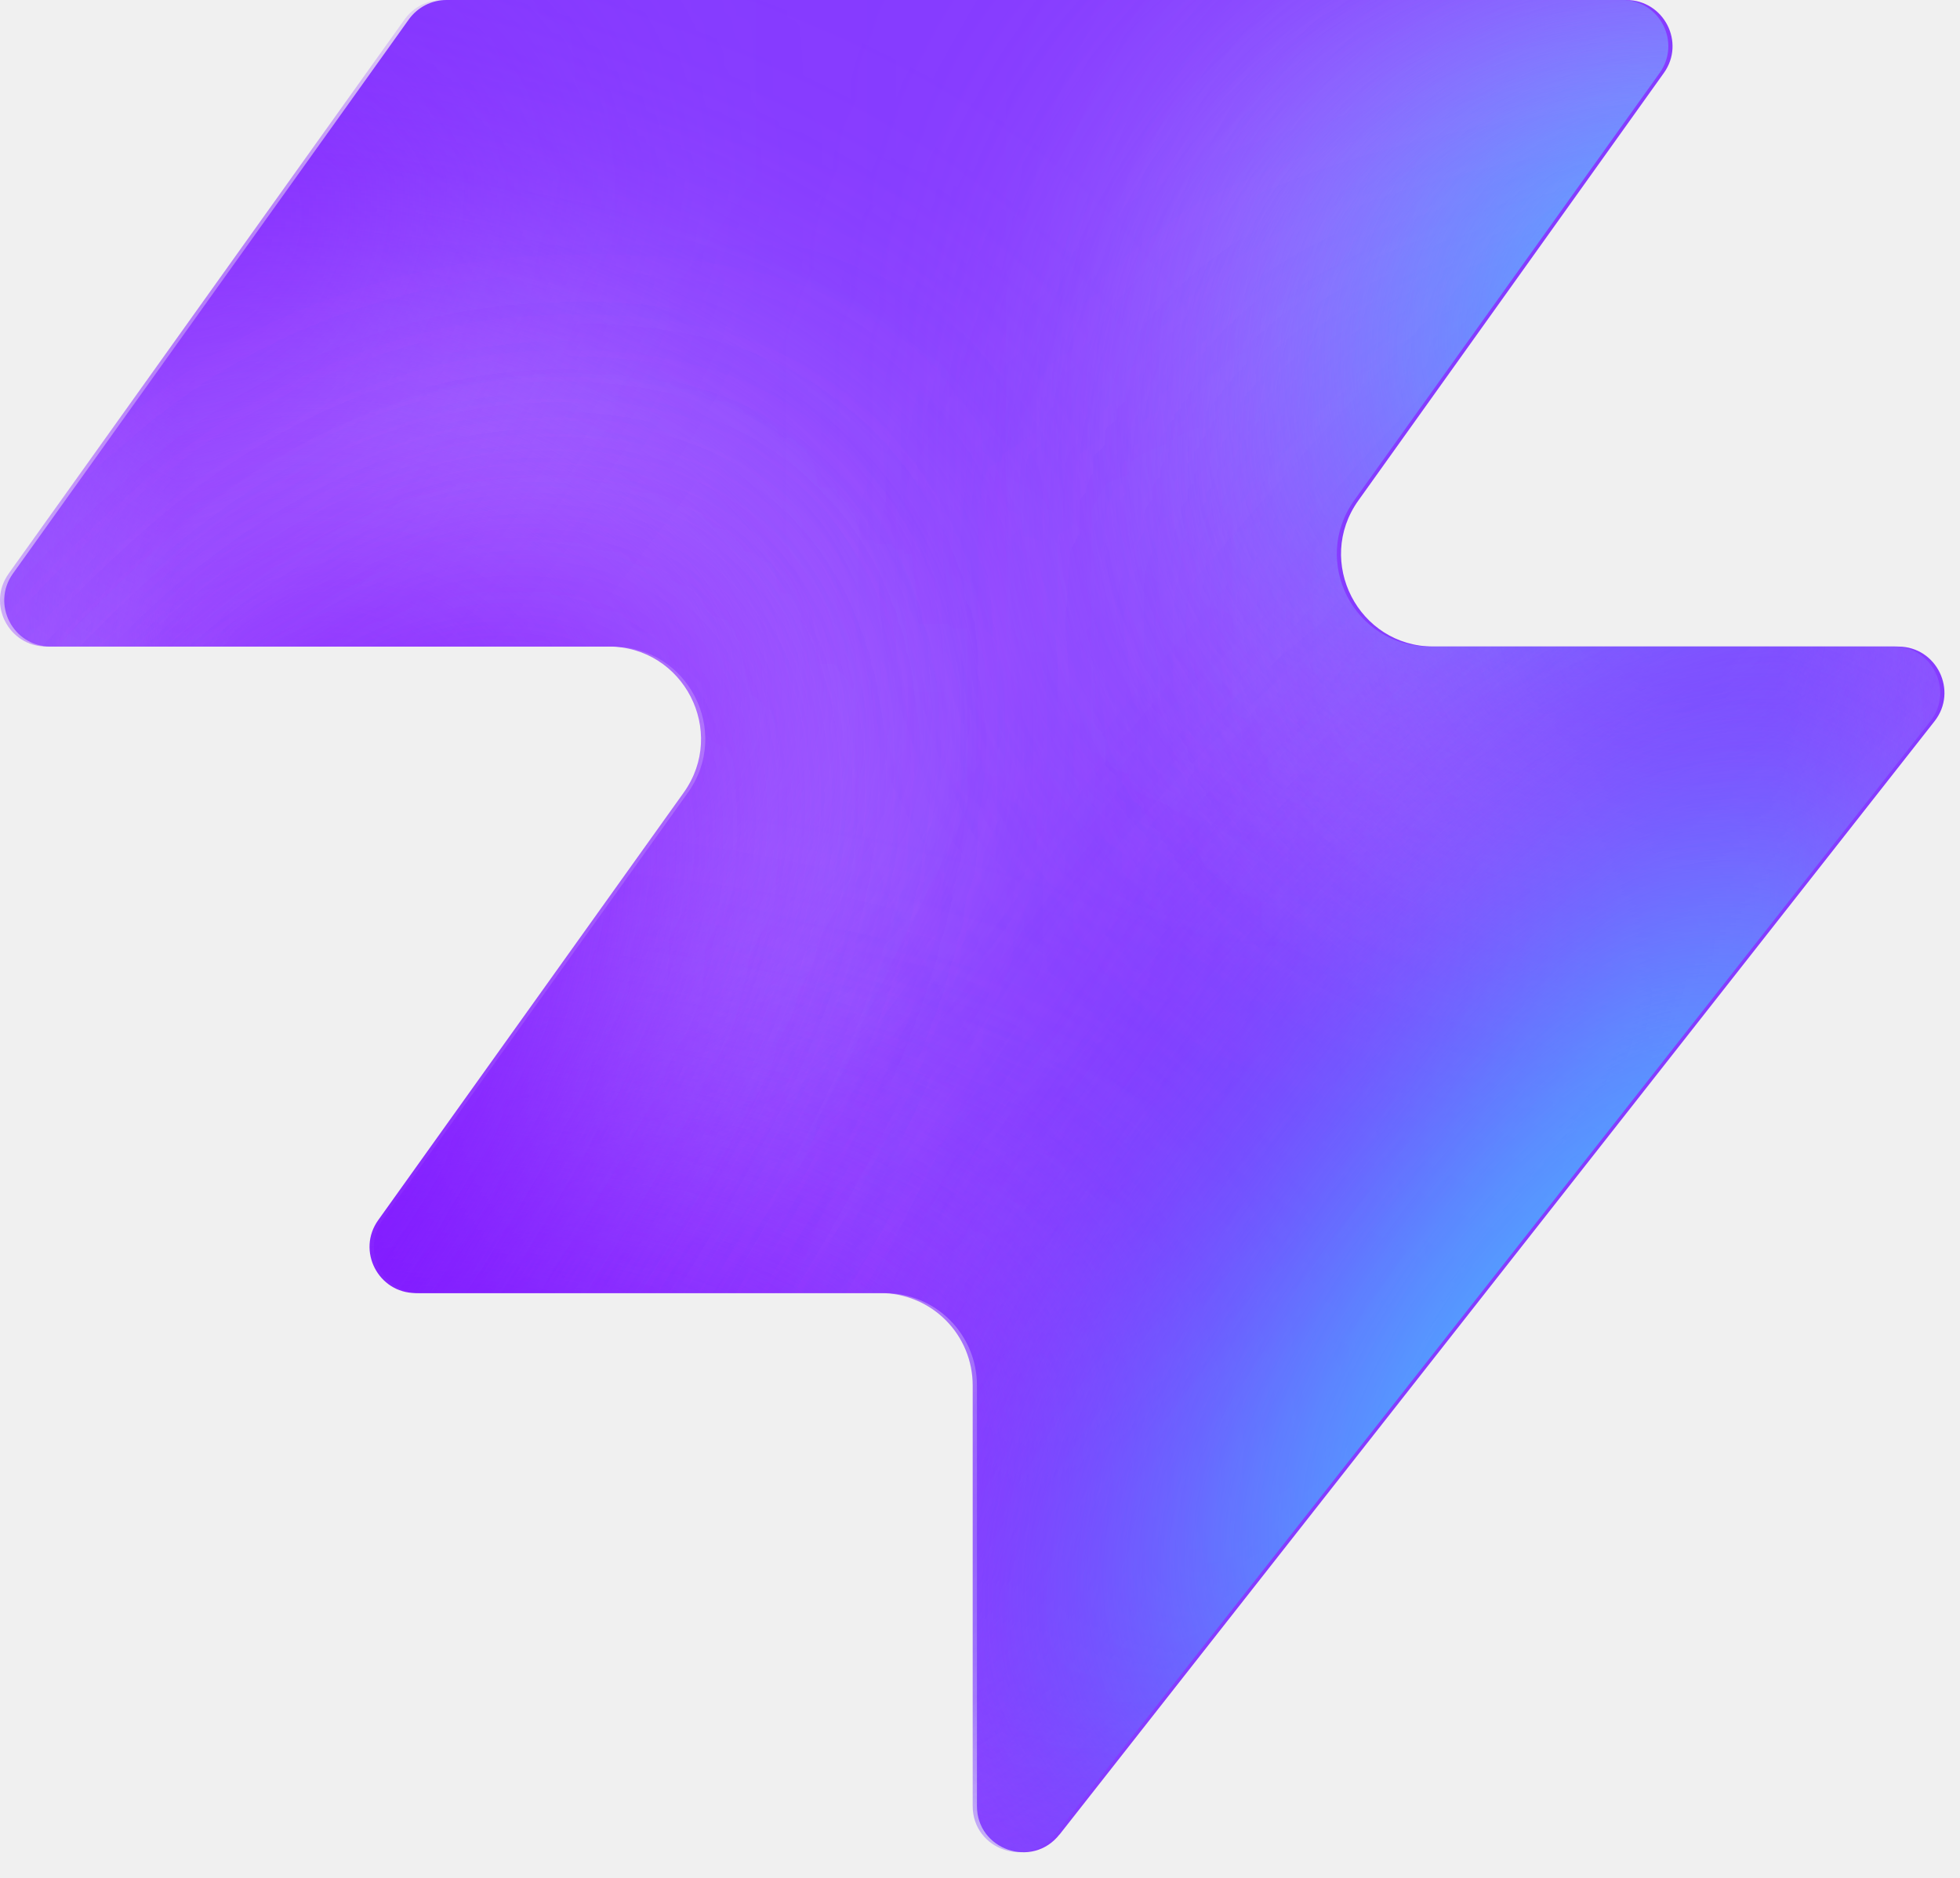
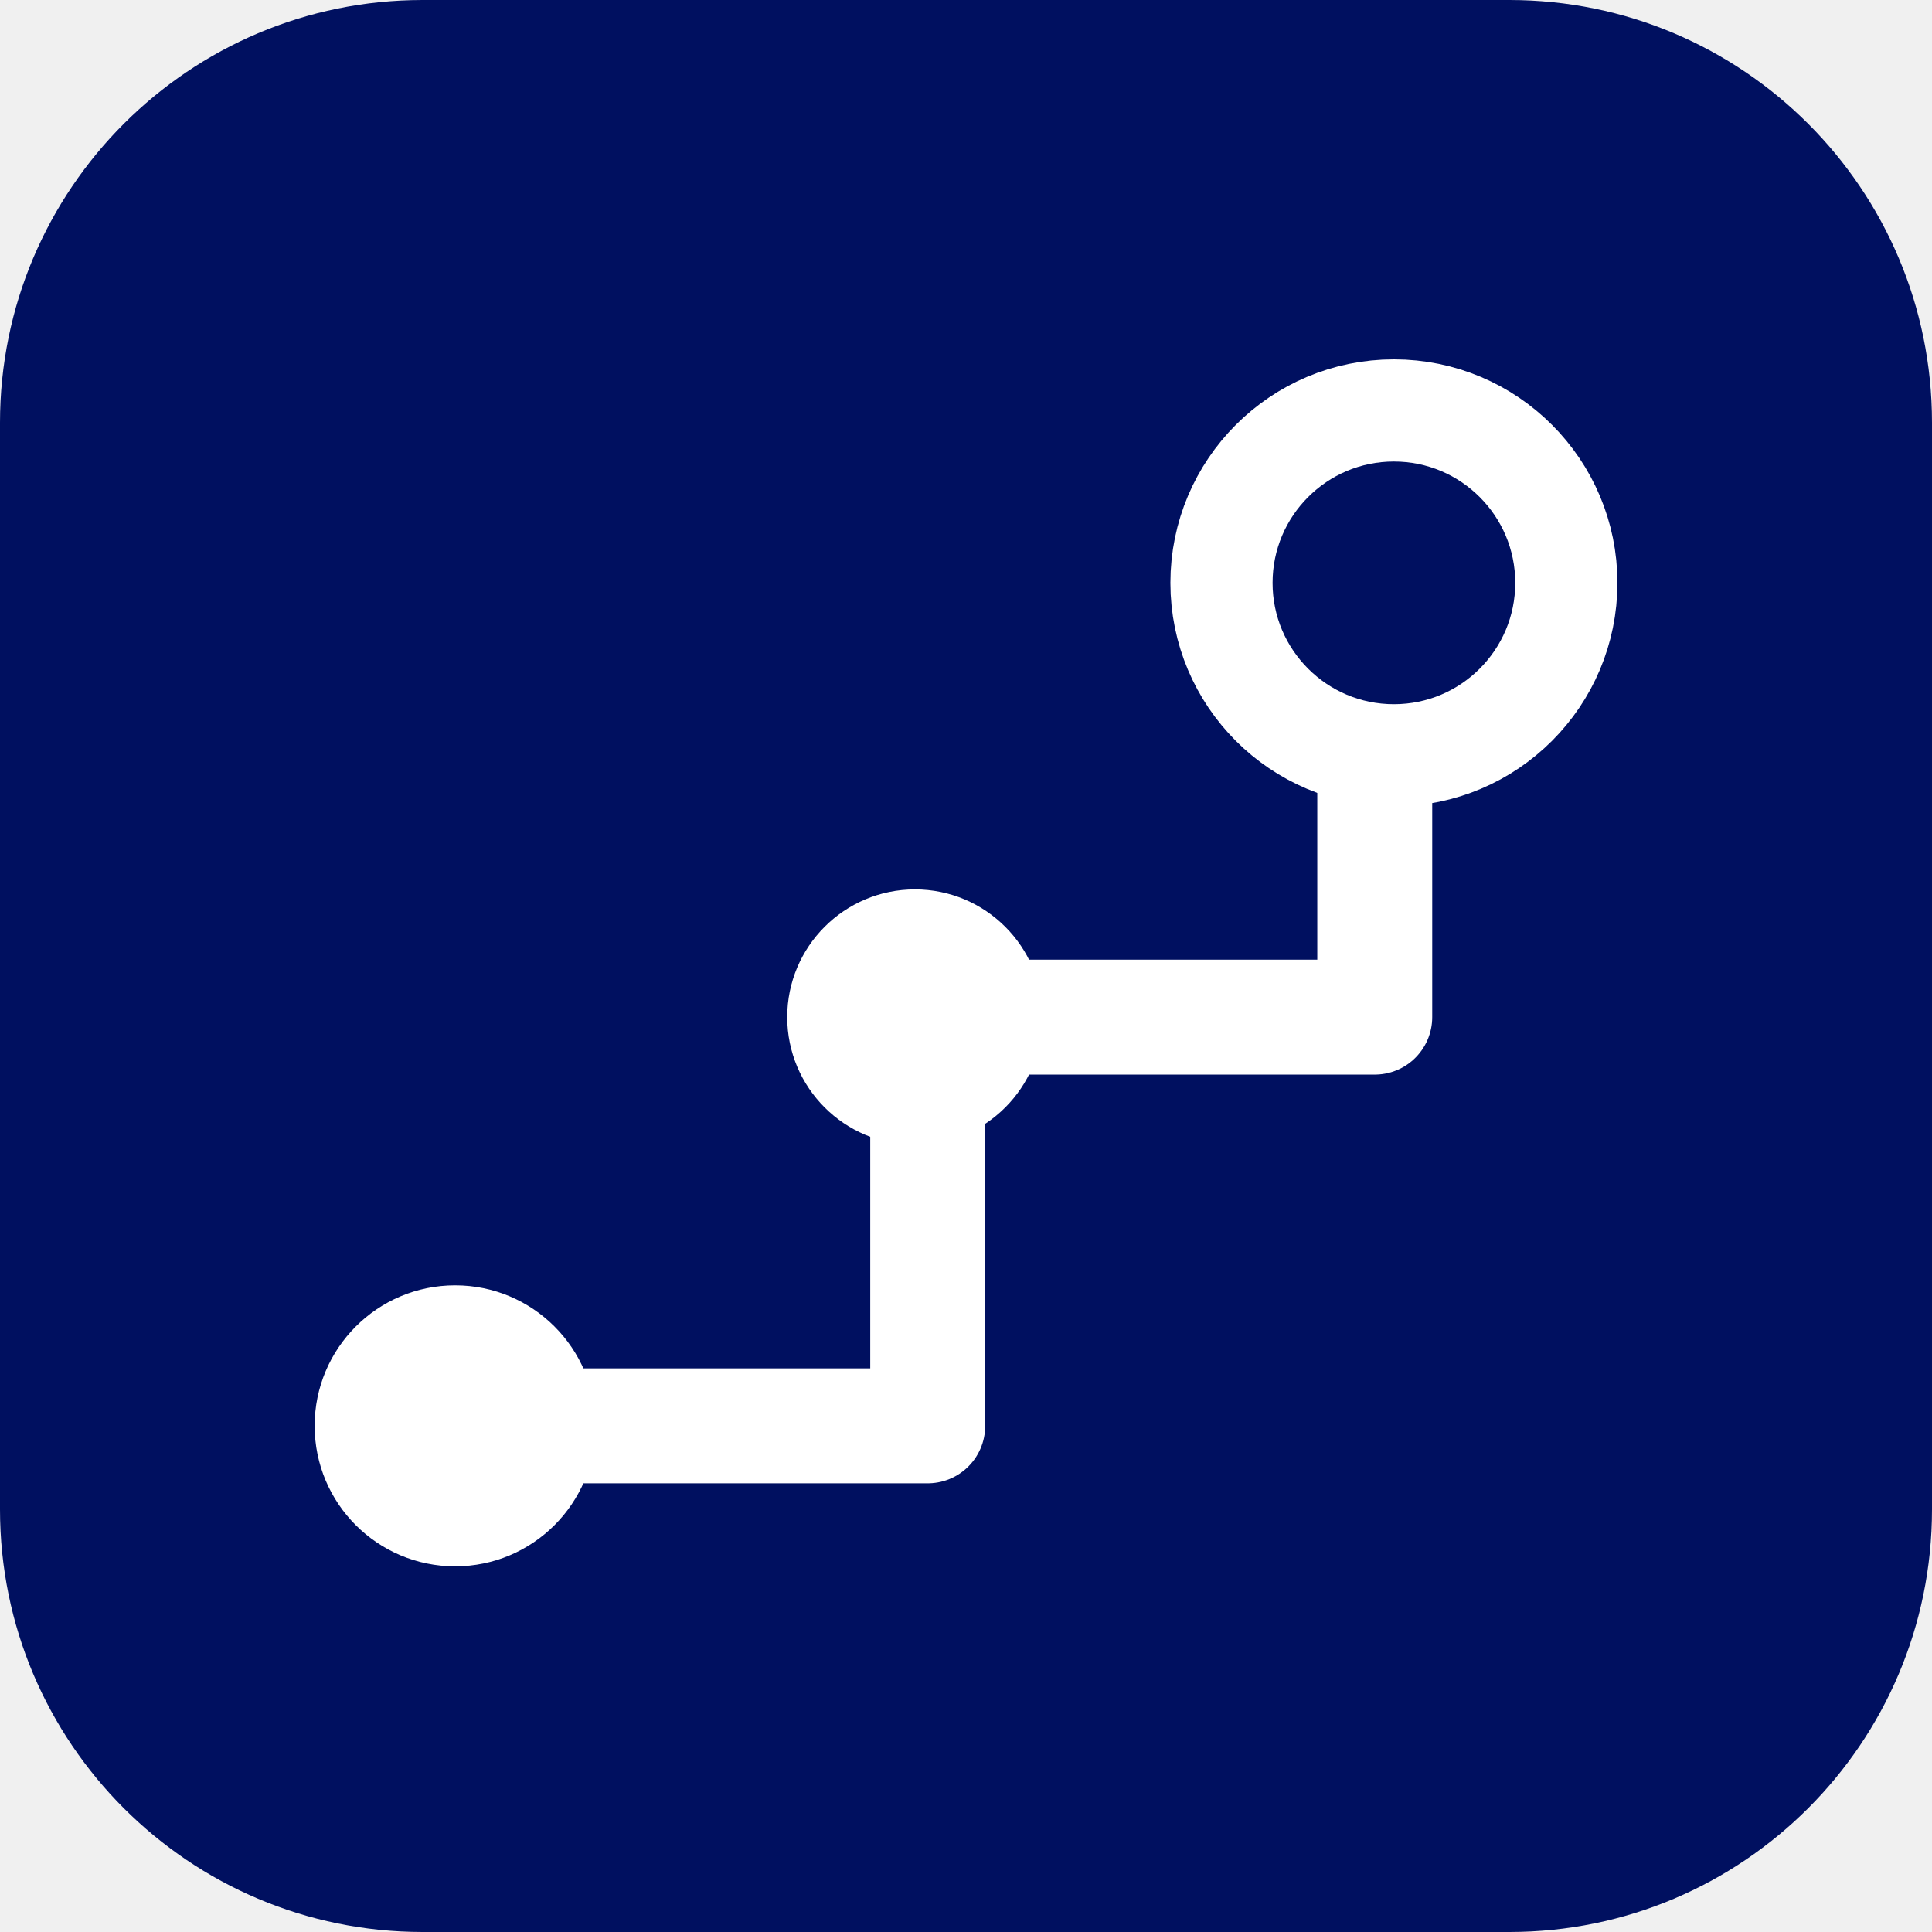
- <svg xmlns="http://www.w3.org/2000/svg" width="48" height="46" fill="none" viewBox="0 0 48 46">
-   <path fill="#863bff" d="M25.946 44.938c-.664.845-2.021.375-2.021-.698V33.937a2.26 2.26 0 0 0-2.262-2.262H10.287c-.92 0-1.456-1.04-.92-1.788l7.48-10.471c1.07-1.497 0-3.578-1.842-3.578H1.237c-.92 0-1.456-1.04-.92-1.788L10.013.474c.214-.297.556-.474.92-.474h28.894c.92 0 1.456 1.04.92 1.788l-7.48 10.471c-1.07 1.498 0 3.579 1.842 3.579h11.377c.943 0 1.473 1.088.89 1.83L25.947 44.94z" style="fill:#863bff;fill:color(display-p3 .525 .23 1);fill-opacity:1" />
-   <mask id="a" width="48" height="46" x="0" y="0" maskUnits="userSpaceOnUse" style="mask-type:alpha">
-     <path fill="#000" d="M25.842 44.938c-.664.844-2.021.375-2.021-.698V33.937a2.26 2.26 0 0 0-2.262-2.262H10.183c-.92 0-1.456-1.04-.92-1.788l7.48-10.471c1.07-1.498 0-3.579-1.842-3.579H1.133c-.92 0-1.456-1.04-.92-1.787L9.91.473c.214-.297.556-.474.92-.474h28.894c.92 0 1.456 1.04.92 1.788l-7.48 10.471c-1.07 1.498 0 3.578 1.842 3.578h11.377c.943 0 1.473 1.088.89 1.832L25.843 44.94z" style="fill:#000;fill-opacity:1" />
-   </mask>
-   <g mask="url(#a)">
-     <g filter="url(#b)">
-       <ellipse cx="5.508" cy="14.704" fill="#ede6ff" rx="5.508" ry="14.704" style="fill:#ede6ff;fill:color(display-p3 .927 .903 1);fill-opacity:1" transform="matrix(.00324 1 1 -.00324 -4.47 31.516)" />
-     </g>
-     <g filter="url(#c)">
-       <ellipse cx="10.399" cy="29.851" fill="#ede6ff" rx="10.399" ry="29.851" style="fill:#ede6ff;fill:color(display-p3 .927 .903 1);fill-opacity:1" transform="matrix(.00324 1 1 -.00324 -39.328 7.883)" />
-     </g>
-     <g filter="url(#d)">
-       <ellipse cx="5.508" cy="30.487" fill="#7e14ff" rx="5.508" ry="30.487" style="fill:#7e14ff;fill:color(display-p3 .492 .077 1);fill-opacity:1" transform="rotate(89.814 -25.913 -14.639)scale(1 -1)" />
-     </g>
-     <g filter="url(#e)">
-       <ellipse cx="5.508" cy="30.599" fill="#7e14ff" rx="5.508" ry="30.599" style="fill:#7e14ff;fill:color(display-p3 .492 .077 1);fill-opacity:1" transform="rotate(89.814 -32.644 -3.334)scale(1 -1)" />
-     </g>
-     <g filter="url(#f)">
-       <ellipse cx="5.508" cy="30.599" fill="#7e14ff" rx="5.508" ry="30.599" style="fill:#7e14ff;fill:color(display-p3 .492 .077 1);fill-opacity:1" transform="matrix(.00324 1 1 -.00324 -34.34 30.47)" />
-     </g>
-     <g filter="url(#g)">
-       <ellipse cx="14.072" cy="22.078" fill="#ede6ff" rx="14.072" ry="22.078" style="fill:#ede6ff;fill:color(display-p3 .927 .903 1);fill-opacity:1" transform="rotate(93.35 24.506 48.493)scale(-1 1)" />
-     </g>
-     <g filter="url(#h)">
-       <ellipse cx="3.47" cy="21.501" fill="#7e14ff" rx="3.47" ry="21.501" style="fill:#7e14ff;fill:color(display-p3 .492 .077 1);fill-opacity:1" transform="rotate(89.009 28.708 47.59)scale(-1 1)" />
-     </g>
-     <g filter="url(#i)">
-       <ellipse cx="3.47" cy="21.501" fill="#7e14ff" rx="3.47" ry="21.501" style="fill:#7e14ff;fill:color(display-p3 .492 .077 1);fill-opacity:1" transform="rotate(89.009 28.708 47.59)scale(-1 1)" />
-     </g>
-     <g filter="url(#j)">
-       <ellipse cx=".387" cy="8.972" fill="#7e14ff" rx="4.407" ry="29.108" style="fill:#7e14ff;fill:color(display-p3 .492 .077 1);fill-opacity:1" transform="rotate(39.51 .387 8.972)" />
-     </g>
-     <g filter="url(#k)">
-       <ellipse cx="47.523" cy="-6.092" fill="#7e14ff" rx="4.407" ry="29.108" style="fill:#7e14ff;fill:color(display-p3 .492 .077 1);fill-opacity:1" transform="rotate(37.892 47.523 -6.092)" />
-     </g>
-     <g filter="url(#l)">
-       <ellipse cx="41.412" cy="6.333" fill="#47bfff" rx="5.971" ry="9.665" style="fill:#47bfff;fill:color(display-p3 .28 .748 1);fill-opacity:1" transform="rotate(37.892 41.412 6.333)" />
-     </g>
-     <g filter="url(#m)">
-       <ellipse cx="-1.879" cy="38.332" fill="#7e14ff" rx="4.407" ry="29.108" style="fill:#7e14ff;fill:color(display-p3 .492 .077 1);fill-opacity:1" transform="rotate(37.892 -1.88 38.332)" />
-     </g>
-     <g filter="url(#n)">
-       <ellipse cx="-1.879" cy="38.332" fill="#7e14ff" rx="4.407" ry="29.108" style="fill:#7e14ff;fill:color(display-p3 .492 .077 1);fill-opacity:1" transform="rotate(37.892 -1.88 38.332)" />
-     </g>
-     <g filter="url(#o)">
-       <ellipse cx="35.651" cy="29.907" fill="#7e14ff" rx="4.407" ry="29.108" style="fill:#7e14ff;fill:color(display-p3 .492 .077 1);fill-opacity:1" transform="rotate(37.892 35.651 29.907)" />
-     </g>
-     <g filter="url(#p)">
-       <ellipse cx="38.418" cy="32.4" fill="#47bfff" rx="5.971" ry="15.297" style="fill:#47bfff;fill:color(display-p3 .28 .748 1);fill-opacity:1" transform="rotate(37.892 38.418 32.4)" />
-     </g>
+ <svg xmlns="http://www.w3.org/2000/svg" viewBox="0 0 64 64">
+   <rect width="64" height="64" rx="14" fill="#001060" />
+   <g transform="translate(10 10) scale(0.4231)" fill="none" stroke="#fff" stroke-linecap="round" stroke-linejoin="round">
+     <circle cx="12" cy="88" r="11" fill="#fff" stroke="none" />
+     <path d="M12 88H49V57" stroke-width="9" />
+     <circle cx="48" cy="56" r="10" fill="#fff" stroke="none" />
+     <path d="M48 56H84V37" stroke-width="9" />
+     <circle cx="85.5" cy="22" r="13.5" stroke-width="8" />
  </g>
-   <defs>
-     <filter id="b" width="60.045" height="41.654" x="-19.77" y="16.149" color-interpolation-filters="sRGB" filterUnits="userSpaceOnUse">
-       <feFlood flood-opacity="0" result="BackgroundImageFix" />
-       <feBlend in="SourceGraphic" in2="BackgroundImageFix" result="shape" />
-       <feGaussianBlur result="effect1_foregroundBlur_2002_17158" stdDeviation="7.659" />
-     </filter>
-     <filter id="c" width="90.34" height="51.437" x="-54.613" y="-7.533" color-interpolation-filters="sRGB" filterUnits="userSpaceOnUse">
-       <feFlood flood-opacity="0" result="BackgroundImageFix" />
-       <feBlend in="SourceGraphic" in2="BackgroundImageFix" result="shape" />
-       <feGaussianBlur result="effect1_foregroundBlur_2002_17158" stdDeviation="7.659" />
-     </filter>
-     <filter id="d" width="79.355" height="29.4" x="-49.64" y="2.03" color-interpolation-filters="sRGB" filterUnits="userSpaceOnUse">
-       <feFlood flood-opacity="0" result="BackgroundImageFix" />
-       <feBlend in="SourceGraphic" in2="BackgroundImageFix" result="shape" />
-       <feGaussianBlur result="effect1_foregroundBlur_2002_17158" stdDeviation="4.596" />
-     </filter>
-     <filter id="e" width="79.579" height="29.4" x="-45.045" y="20.029" color-interpolation-filters="sRGB" filterUnits="userSpaceOnUse">
-       <feFlood flood-opacity="0" result="BackgroundImageFix" />
-       <feBlend in="SourceGraphic" in2="BackgroundImageFix" result="shape" />
-       <feGaussianBlur result="effect1_foregroundBlur_2002_17158" stdDeviation="4.596" />
-     </filter>
-     <filter id="f" width="79.579" height="29.4" x="-43.513" y="21.178" color-interpolation-filters="sRGB" filterUnits="userSpaceOnUse">
-       <feFlood flood-opacity="0" result="BackgroundImageFix" />
-       <feBlend in="SourceGraphic" in2="BackgroundImageFix" result="shape" />
-       <feGaussianBlur result="effect1_foregroundBlur_2002_17158" stdDeviation="4.596" />
-     </filter>
-     <filter id="g" width="74.749" height="58.852" x="15.756" y="-17.901" color-interpolation-filters="sRGB" filterUnits="userSpaceOnUse">
-       <feFlood flood-opacity="0" result="BackgroundImageFix" />
-       <feBlend in="SourceGraphic" in2="BackgroundImageFix" result="shape" />
-       <feGaussianBlur result="effect1_foregroundBlur_2002_17158" stdDeviation="7.659" />
-     </filter>
-     <filter id="h" width="61.377" height="25.362" x="23.548" y="2.284" color-interpolation-filters="sRGB" filterUnits="userSpaceOnUse">
-       <feFlood flood-opacity="0" result="BackgroundImageFix" />
-       <feBlend in="SourceGraphic" in2="BackgroundImageFix" result="shape" />
-       <feGaussianBlur result="effect1_foregroundBlur_2002_17158" stdDeviation="4.596" />
-     </filter>
-     <filter id="i" width="61.377" height="25.362" x="23.548" y="2.284" color-interpolation-filters="sRGB" filterUnits="userSpaceOnUse">
-       <feFlood flood-opacity="0" result="BackgroundImageFix" />
-       <feBlend in="SourceGraphic" in2="BackgroundImageFix" result="shape" />
-       <feGaussianBlur result="effect1_foregroundBlur_2002_17158" stdDeviation="4.596" />
-     </filter>
-     <filter id="j" width="56.045" height="63.649" x="-27.636" y="-22.853" color-interpolation-filters="sRGB" filterUnits="userSpaceOnUse">
-       <feFlood flood-opacity="0" result="BackgroundImageFix" />
-       <feBlend in="SourceGraphic" in2="BackgroundImageFix" result="shape" />
-       <feGaussianBlur result="effect1_foregroundBlur_2002_17158" stdDeviation="4.596" />
-     </filter>
-     <filter id="k" width="54.814" height="64.646" x="20.116" y="-38.415" color-interpolation-filters="sRGB" filterUnits="userSpaceOnUse">
-       <feFlood flood-opacity="0" result="BackgroundImageFix" />
-       <feBlend in="SourceGraphic" in2="BackgroundImageFix" result="shape" />
-       <feGaussianBlur result="effect1_foregroundBlur_2002_17158" stdDeviation="4.596" />
-     </filter>
-     <filter id="l" width="33.541" height="35.313" x="24.641" y="-11.323" color-interpolation-filters="sRGB" filterUnits="userSpaceOnUse">
-       <feFlood flood-opacity="0" result="BackgroundImageFix" />
-       <feBlend in="SourceGraphic" in2="BackgroundImageFix" result="shape" />
-       <feGaussianBlur result="effect1_foregroundBlur_2002_17158" stdDeviation="4.596" />
-     </filter>
-     <filter id="m" width="54.814" height="64.646" x="-29.286" y="6.009" color-interpolation-filters="sRGB" filterUnits="userSpaceOnUse">
-       <feFlood flood-opacity="0" result="BackgroundImageFix" />
-       <feBlend in="SourceGraphic" in2="BackgroundImageFix" result="shape" />
-       <feGaussianBlur result="effect1_foregroundBlur_2002_17158" stdDeviation="4.596" />
-     </filter>
-     <filter id="n" width="54.814" height="64.646" x="-29.286" y="6.009" color-interpolation-filters="sRGB" filterUnits="userSpaceOnUse">
-       <feFlood flood-opacity="0" result="BackgroundImageFix" />
-       <feBlend in="SourceGraphic" in2="BackgroundImageFix" result="shape" />
-       <feGaussianBlur result="effect1_foregroundBlur_2002_17158" stdDeviation="4.596" />
-     </filter>
-     <filter id="o" width="54.814" height="64.646" x="8.244" y="-2.416" color-interpolation-filters="sRGB" filterUnits="userSpaceOnUse">
-       <feFlood flood-opacity="0" result="BackgroundImageFix" />
-       <feBlend in="SourceGraphic" in2="BackgroundImageFix" result="shape" />
-       <feGaussianBlur result="effect1_foregroundBlur_2002_17158" stdDeviation="4.596" />
-     </filter>
-     <filter id="p" width="39.409" height="43.623" x="18.713" y="10.588" color-interpolation-filters="sRGB" filterUnits="userSpaceOnUse">
-       <feFlood flood-opacity="0" result="BackgroundImageFix" />
-       <feBlend in="SourceGraphic" in2="BackgroundImageFix" result="shape" />
-       <feGaussianBlur result="effect1_foregroundBlur_2002_17158" stdDeviation="4.596" />
-     </filter>
-   </defs>
</svg>
